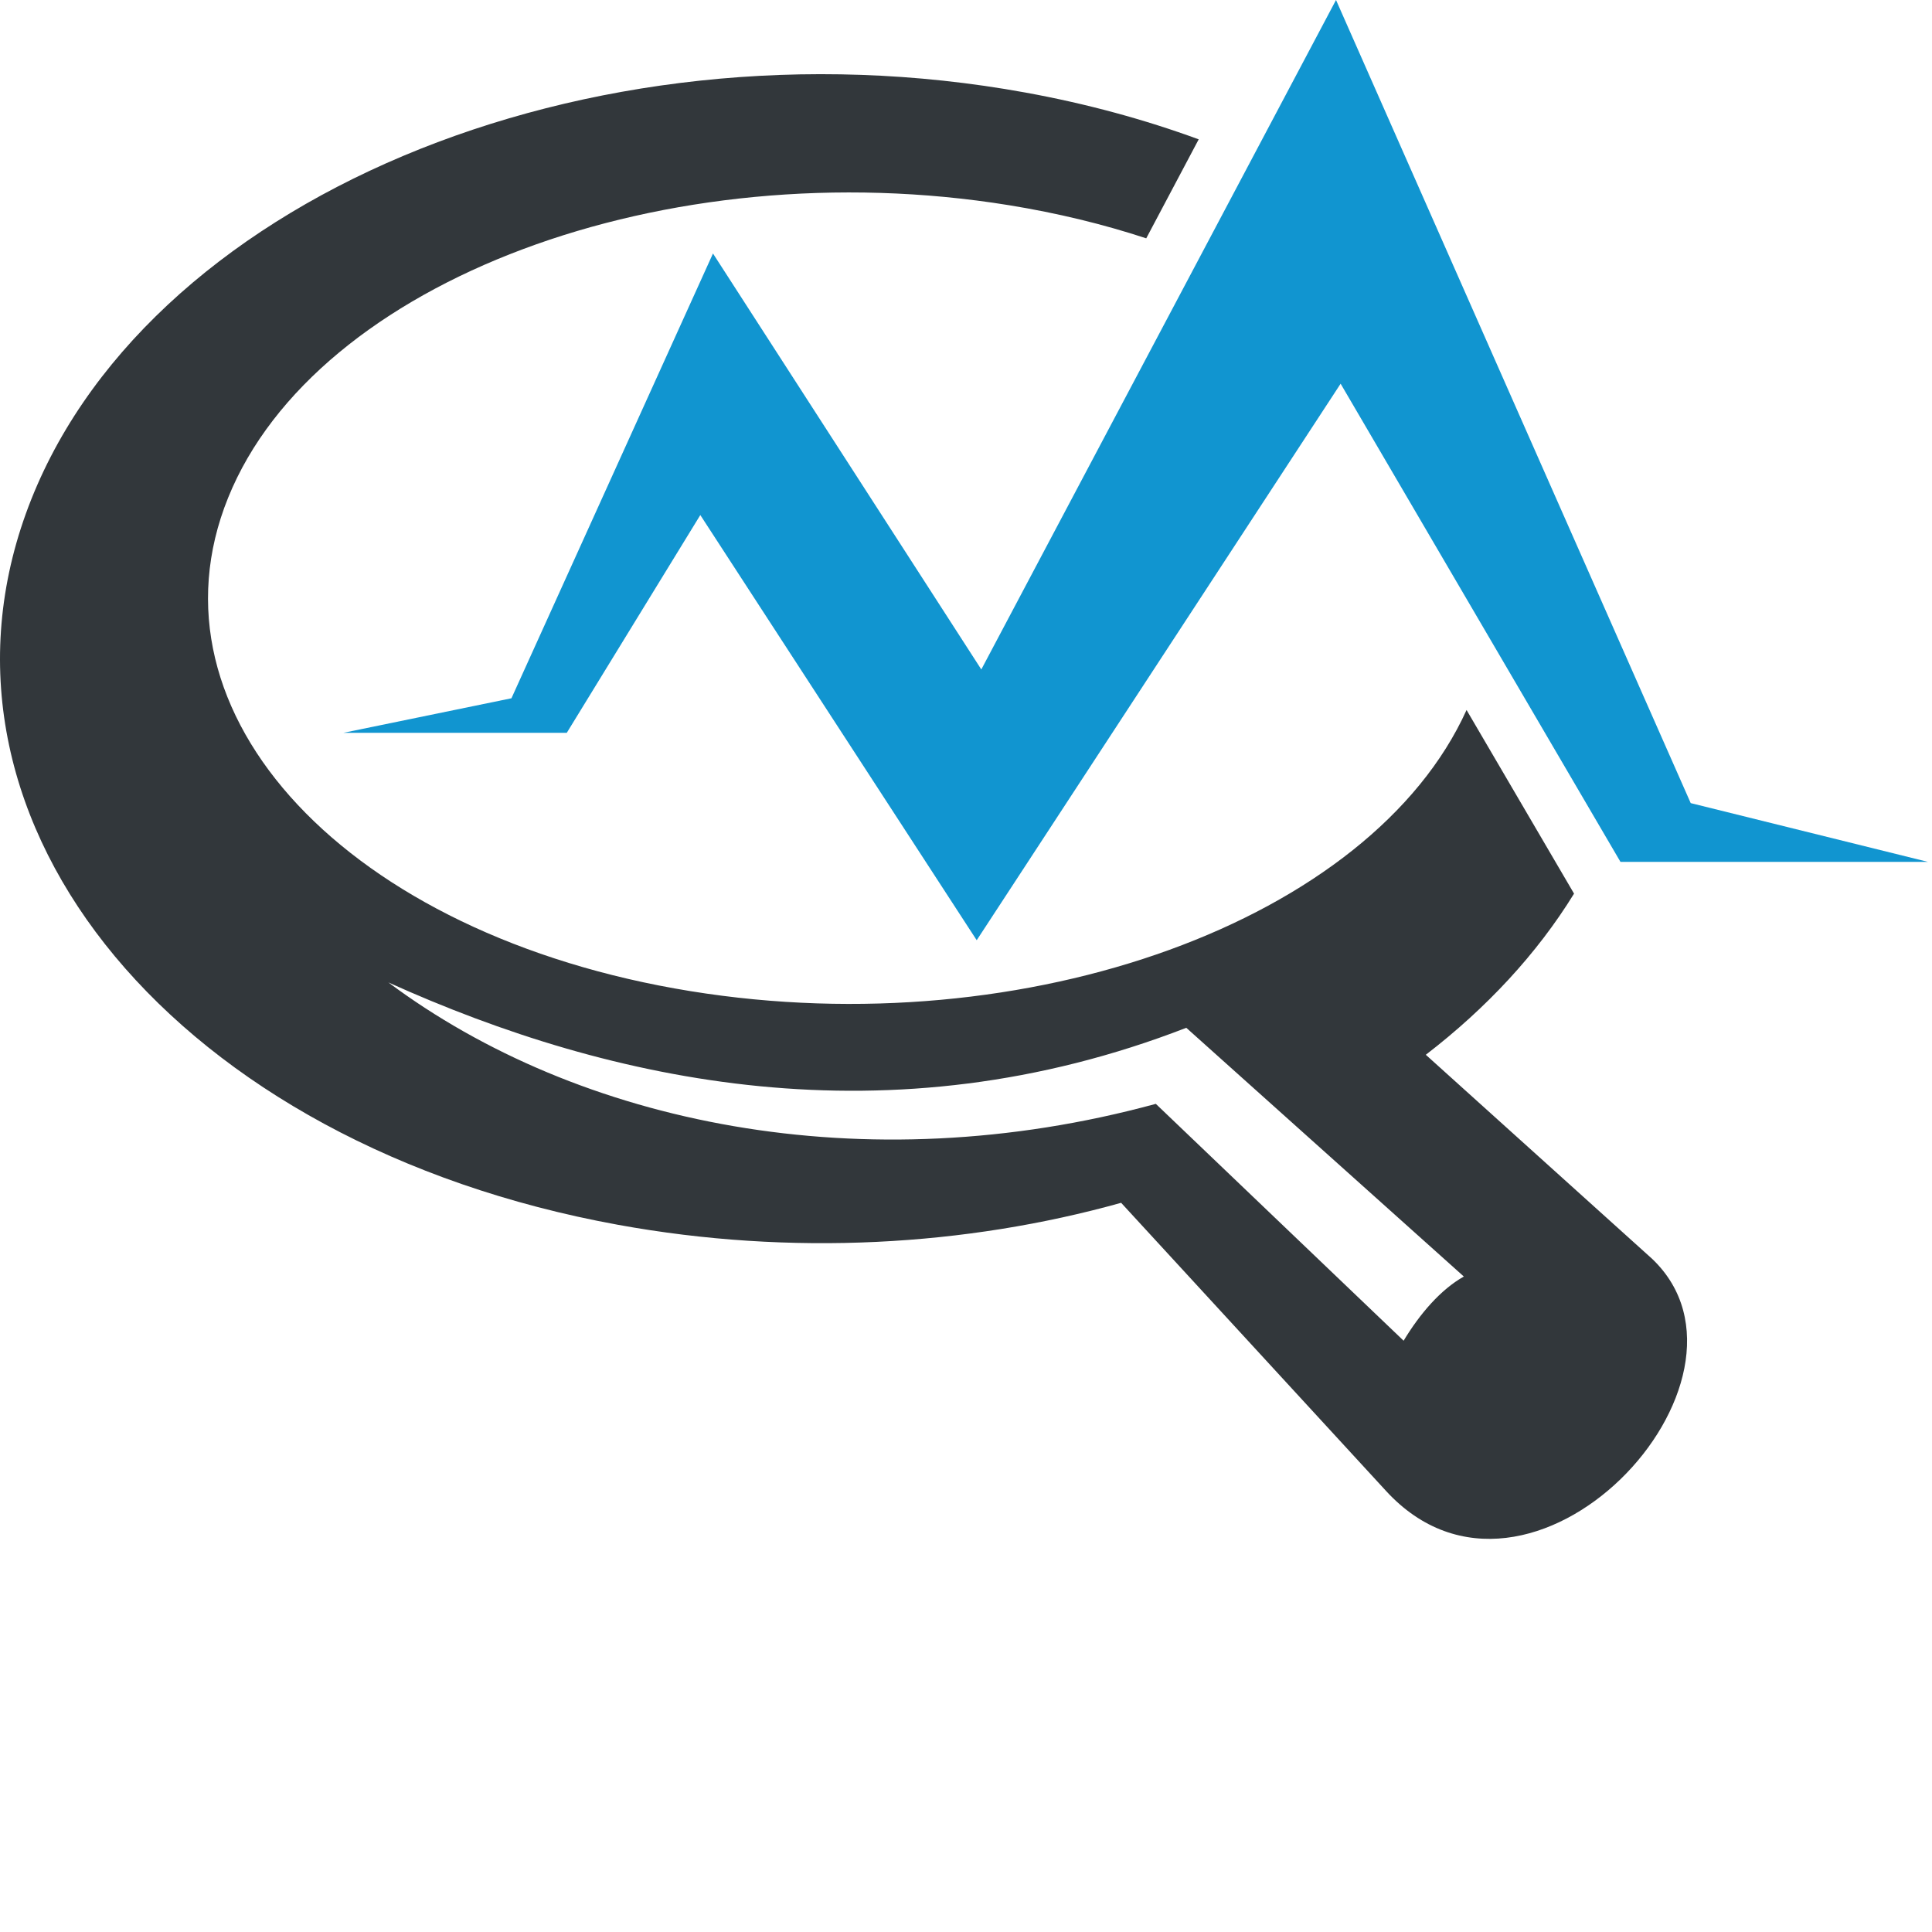
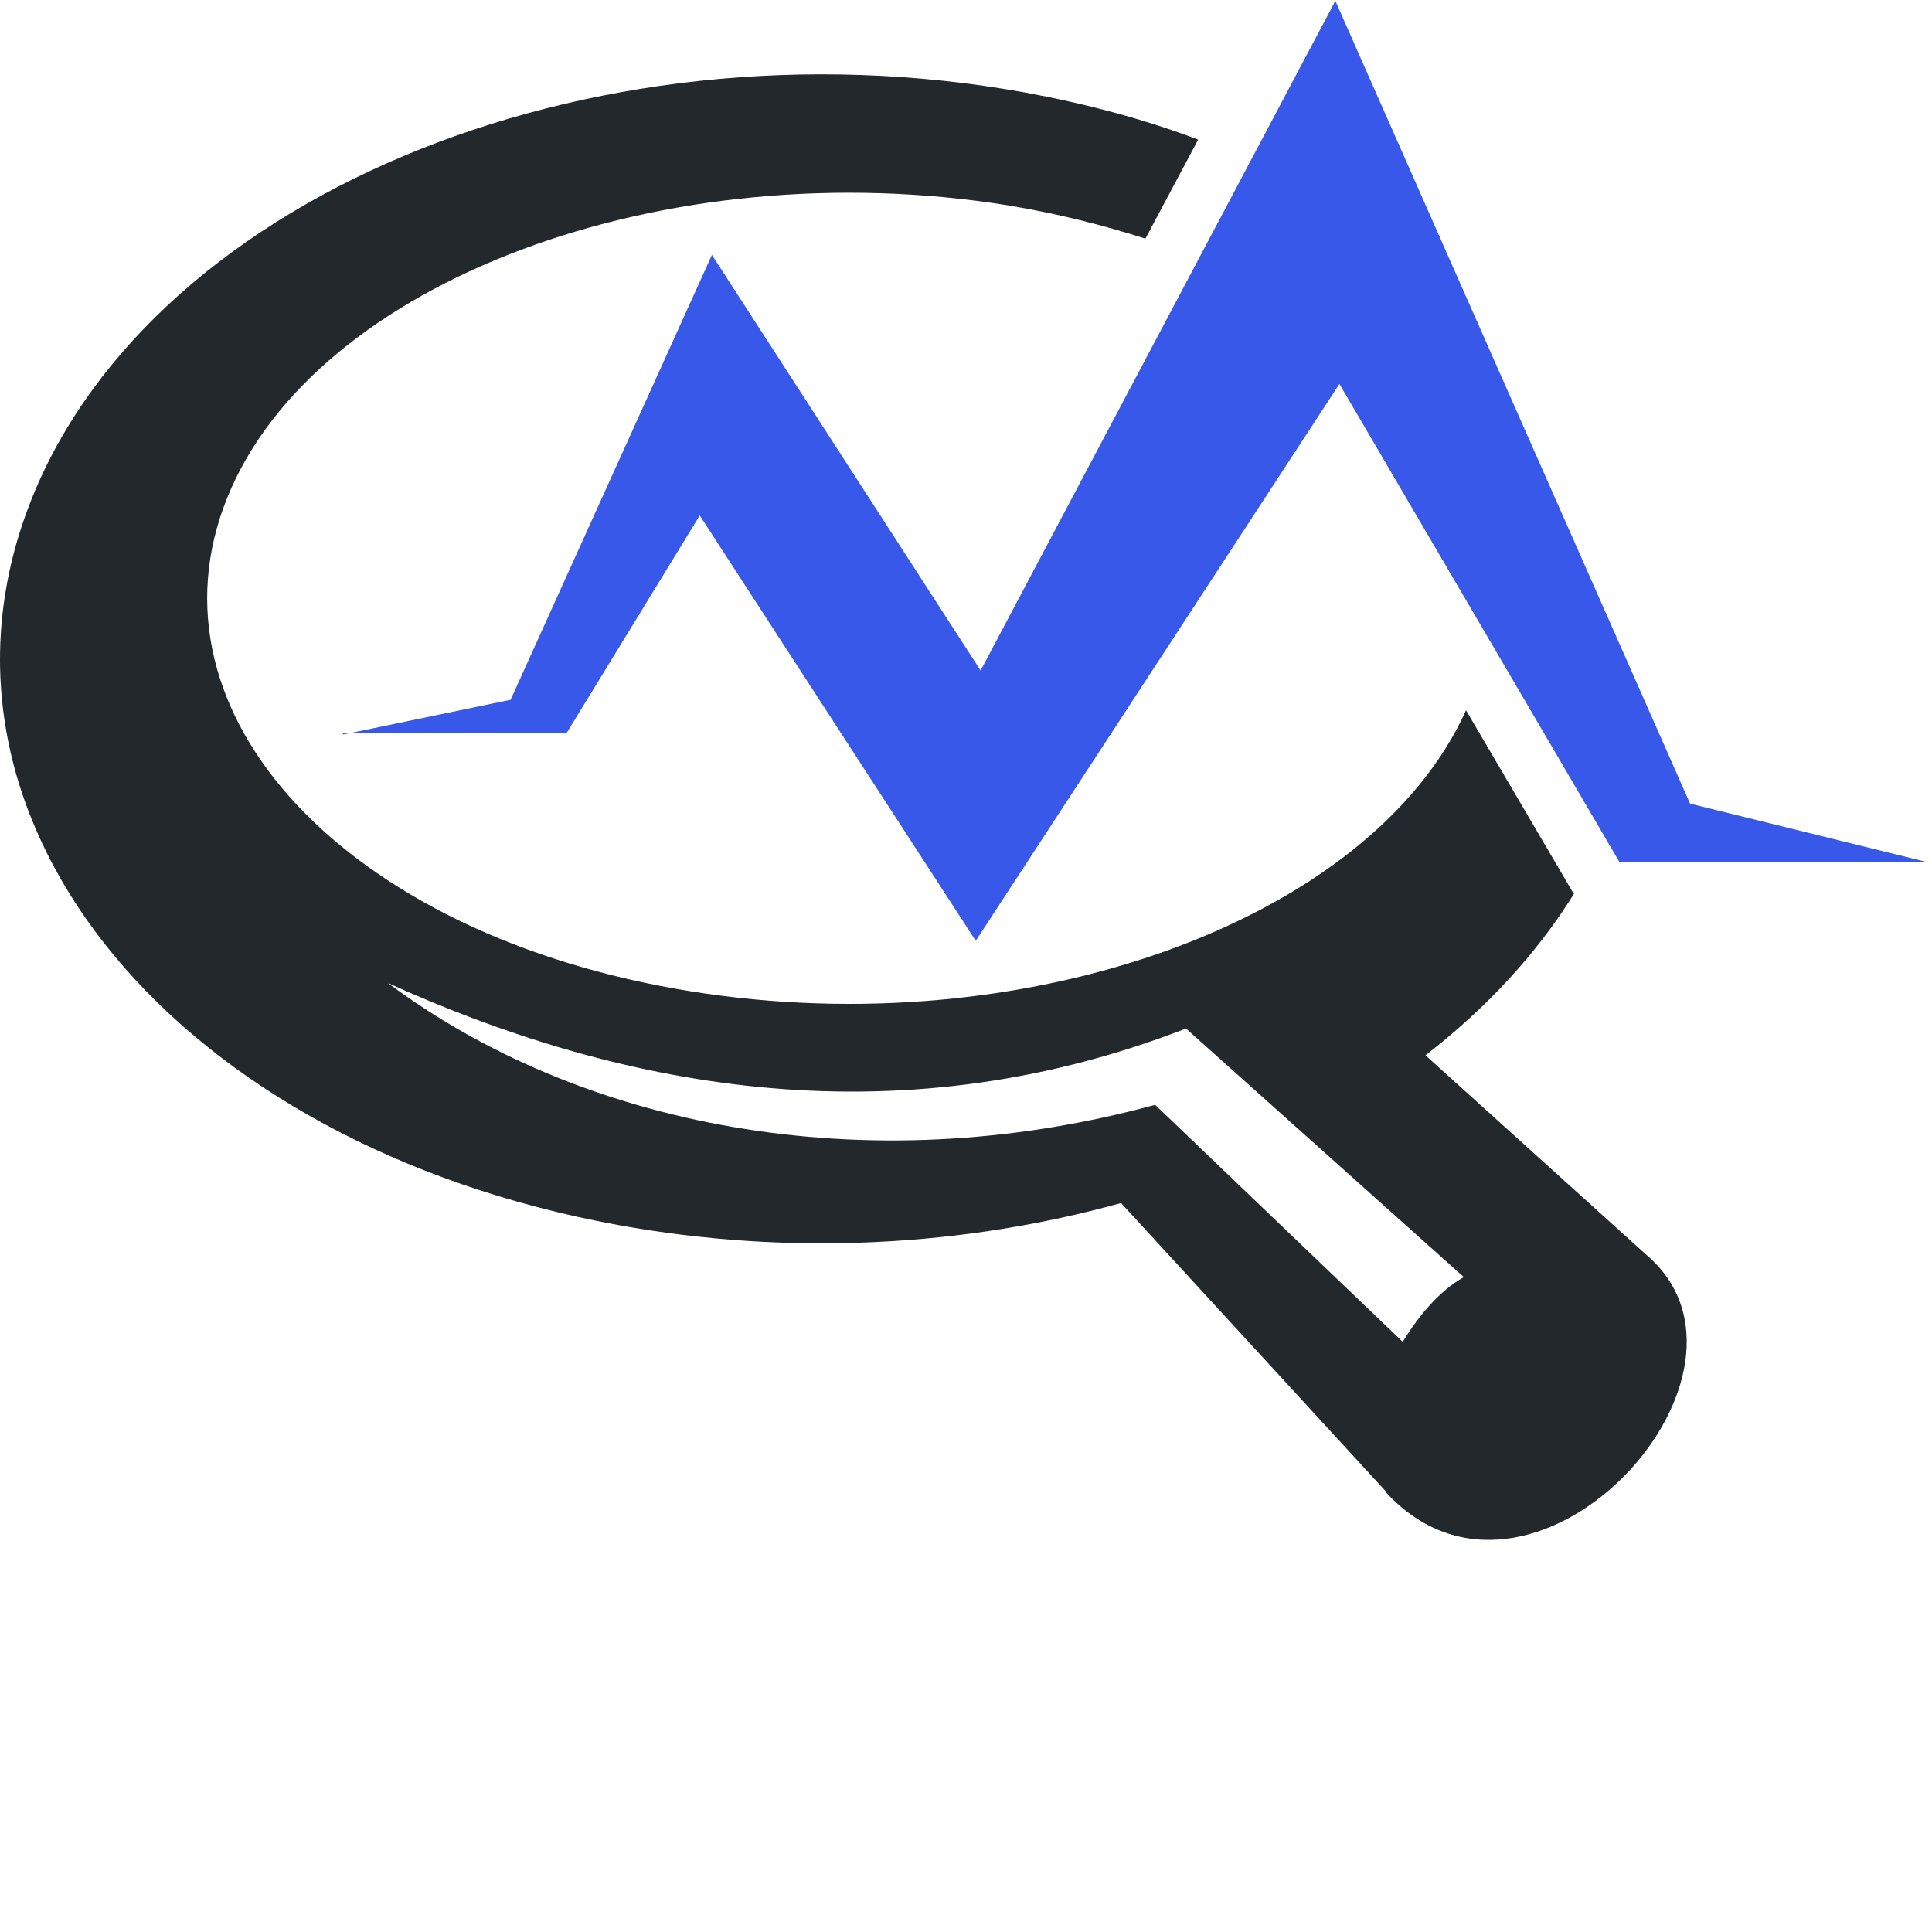
- <svg xmlns="http://www.w3.org/2000/svg" x="0px" y="0px" viewBox="0 0 238 238" version="1.1" xml:space="preserve" style="fill-rule:evenodd;clip-rule:evenodd;stroke-linejoin:round;stroke-miterlimit:1.414;">
-   <g id="EMF-by-Xara-X">
-     <path d="M170.734,183.655l-32.623,-35.483c-19.089,5.332 -40.624,6.6 -61.992,2.707c-54.118,-9.858 -86.793,-49.103 -72.935,-87.598c13.859,-38.494 69.029,-61.737 123.148,-51.878c7.553,1.375 14.687,3.324 21.334,5.762l-6.462,12.195c-5.266,-1.731 -10.922,-3.111 -16.913,-4.082c-42.267,-6.842 -85.356,9.291 -96.18,36.014c-10.824,26.722 14.695,53.963 56.963,60.808c41.535,6.724 83.865,-8.739 95.589,-34.637l13.176,22.511l0.064,0.113c-4.574,7.429 -10.792,14.102 -18.26,19.85l27.897,25.151c15.605,14.906 -15.073,47.906 -32.806,28.567Zm9.595,-26.401l-34.191,-30.641c-36.604,14.182 -70.685,6.876 -98.296,-5.59c23.399,17.456 58.534,24.774 94.542,14.959l30.526,29.179c1.989,-3.304 4.559,-6.305 7.419,-7.907Z" style="fill:#32373b;" />
-     <path d="M42.292,90.276l27.528,0l16.45,-26.827l34.049,52.376l44.83,-68.557l34.474,58.905l37.878,0l-29.225,-7.239l-43.694,-98.934l-43.696,82.469l-33.055,-51.241l-24.826,54.79l-20.713,4.258Z" style="fill:#1195d0;" />
+ <svg xmlns="http://www.w3.org/2000/svg" x="0px" y="0px" viewBox="0 0 238 238" version="1.1">
+   <g>
+     <path d="M 170.7 183.7 l -32.6 -35.5 c -19.1 5.3 -40.6 6.6 -62 2.7 c -54.1 -9.9 -86.8 -49.1 -72.9 -87.6 c 13.9 -38.5 69 -61.7 123.1 -51.9 c 7.6 1.4 14.7 3.3 21.3 5.8 l -6.5 12.2 c -5.3 -1.7 -10.9 -3.1 -16.9 -4.1 c -42.3 -6.8 -85.4 9.3 -96.2 36 c -10.8 26.7 14.7 54 57 60.8 c 41.5 6.7 83.9 -8.7 95.6 -34.6 l 13.2 22.5 l 0.1 0.1 c -4.6 7.4 -10.8 14.1 -18.3 19.9 l 27.9 25.2 c 15.6 14.9 -15.1 47.9 -32.8 28.6 Z m 9.6 -26.4 l -34.2 -30.6 c -36.6 14.2 -70.7 6.9 -98.3 -5.6 c 23.4 17.5 58.5 24.8 94.5 15 l 30.5 29.2 c 2 -3.3 4.6 -6.3 7.4 -7.9 Z" style="fill: #23282d" />
+     <path d="M 42.3 90.3 l 27.5 0 l 16.4 -26.8 l 34 52.4 l 44.8 -68.6 l 34.5 58.9 l 37.9 0 l -29.2 -7.2 l -43.7 -98.9 l -43.7 82.5 l -33.1 -51.2 l -24.8 54.8 l -20.7 4.3 Z" style="fill: #3858e9" />
  </g>
</svg>
